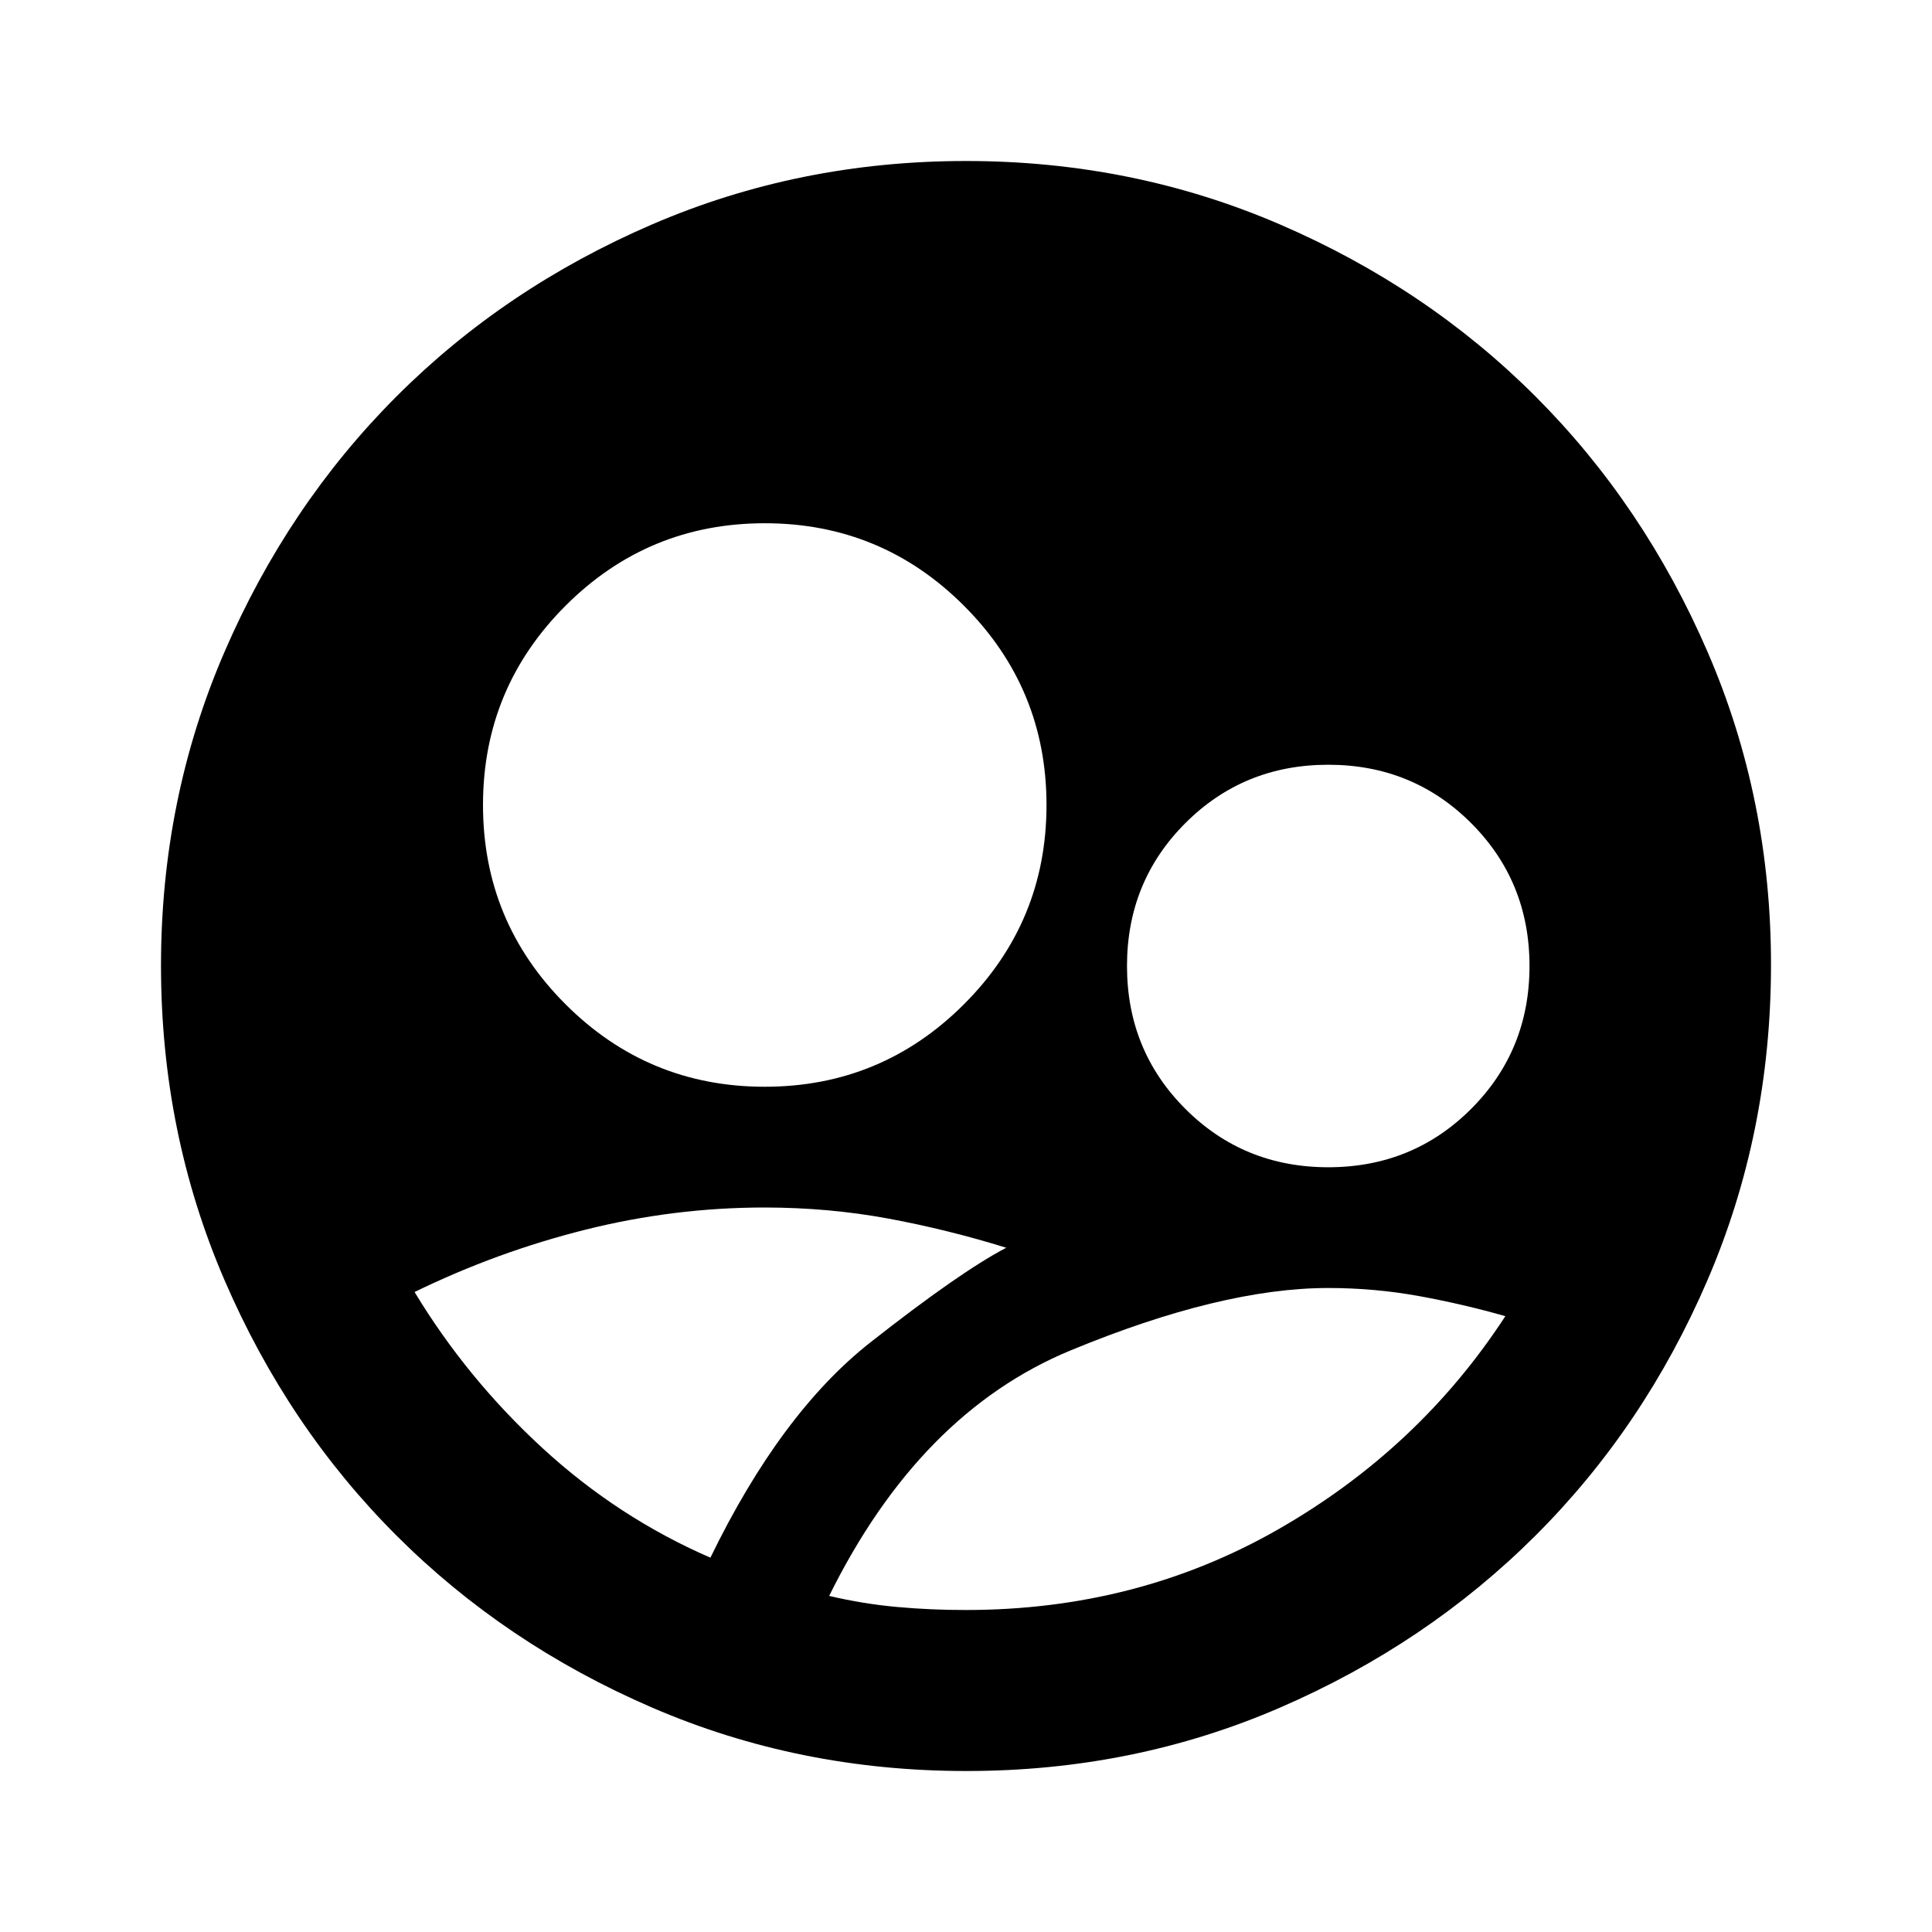
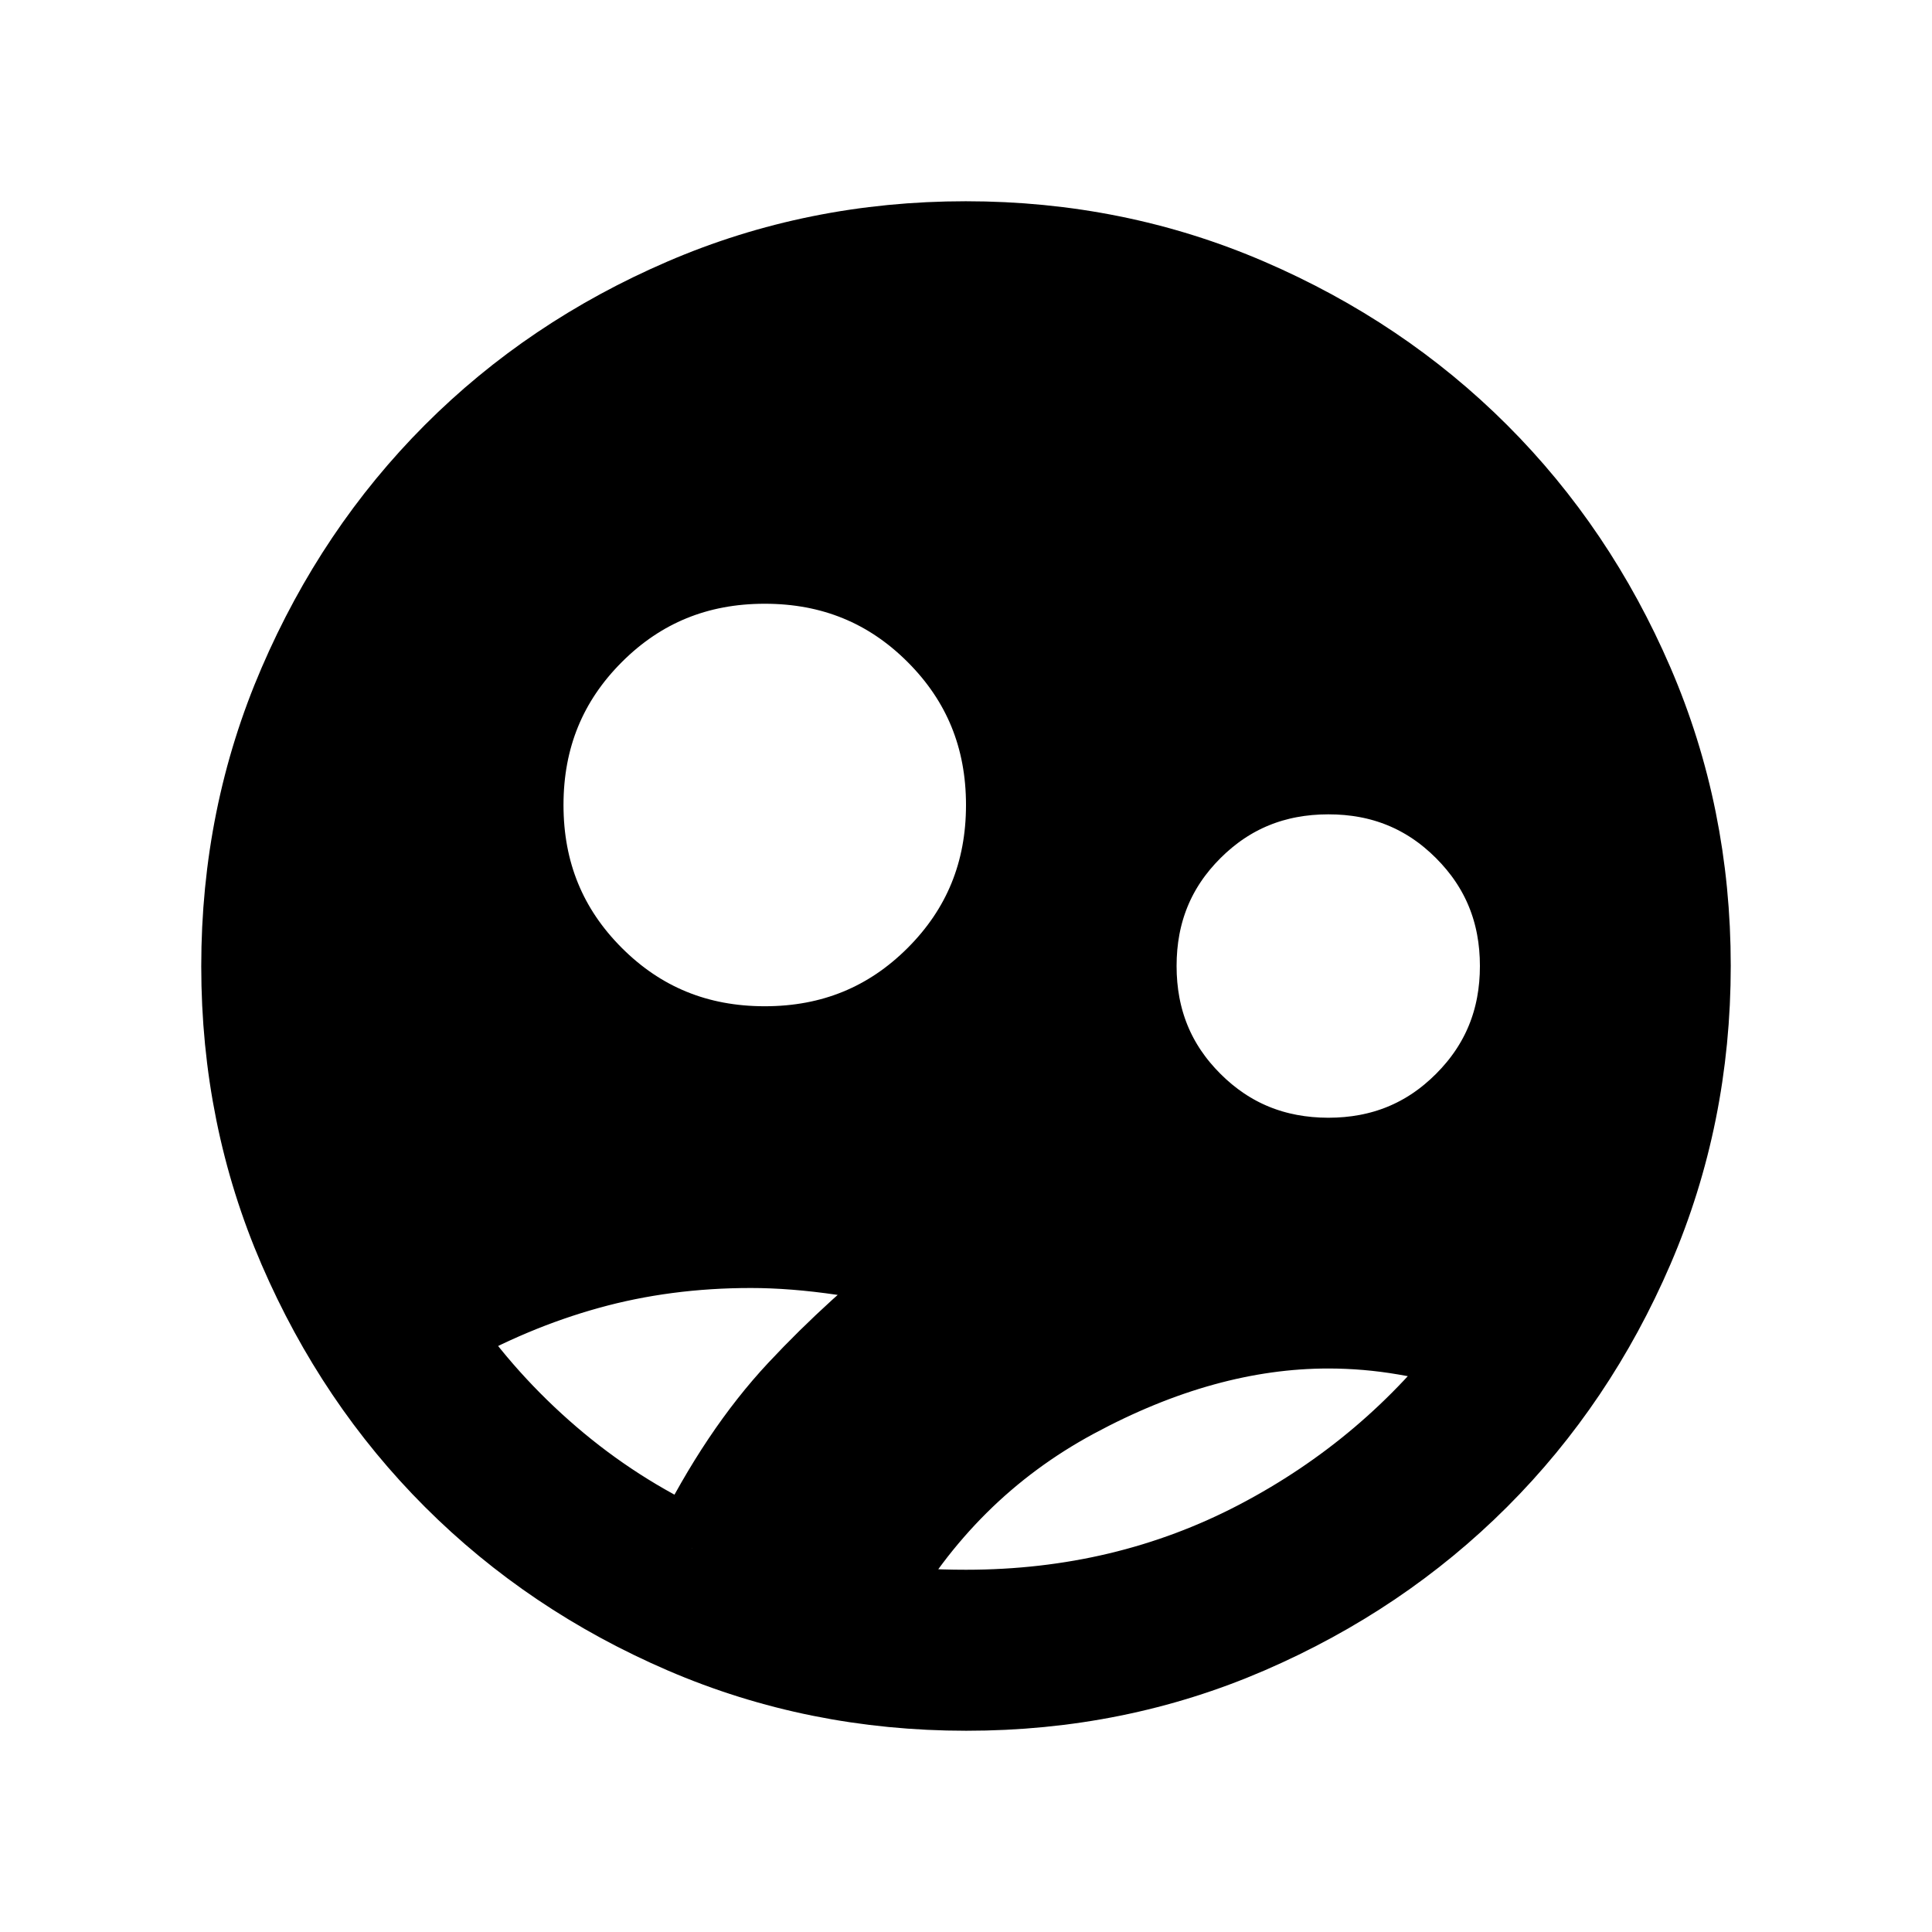
<svg xmlns="http://www.w3.org/2000/svg" viewBox="0 0 24 24">
-   <path fill="currentColor" d="M12 22q-2.075 0-3.9-.788t-3.175-2.137T2.788 15.9T2 12t.788-3.9t2.137-3.175T8.1 2.788T12 2t3.9.788t3.175 2.137T21.213 8.1T22 12t-.788 3.9t-2.137 3.175t-3.175 2.138T12 22m-2.5-8.5q1.45 0 2.475-1.025T13 10t-1.025-2.475T9.5 6.5T7.025 7.525T6 10t1.025 2.475T9.5 13.5m7 1q1.05 0 1.775-.725T19 12t-.725-1.775T16.5 9.5t-1.775.725T14 12t.725 1.775t1.775.725M12 20q2.125 0 3.875-1t2.825-2.65q-.525-.15-1.075-.25T16.5 16q-1.325 0-3.2.775t-3 3.05q.425.1.85.138T12 20m-3.175-.65q.875-1.8 1.988-2.675T12.5 15.5q-.725-.225-1.463-.362T9.5 15q-1.125 0-2.225.275t-2.125.775q.65 1.075 1.588 1.938t2.087 1.362" />
+   <path fill="currentColor" stroke="currentColor" d="M12.003 21q-1.866 0-3.51-.708q-1.643-.709-2.859-1.924t-1.925-2.856T3 12.003t.709-3.51Q4.417 6.85 5.63 5.634t2.857-1.925T11.997 3t3.51.709q1.643.708 2.859 1.922t1.925 2.857t.709 3.509t-.708 3.51t-1.924 2.859t-2.856 1.925t-3.509.709M9.5 13q1.258 0 2.129-.871T12.5 10t-.871-2.129T9.5 7t-2.129.871T6.5 10t.871 2.129T9.5 13m7 1.385q1.002 0 1.693-.692T18.884 12t-.691-1.693t-1.693-.691t-1.693.691T14.116 12t.691 1.693t1.693.692M12 20q1.971 0 3.625-.865q1.654-.866 2.767-2.343q-.467-.13-.94-.211T16.5 16.5q-1.537 0-3.152.871T10.8 19.902q.31.062.6.08T12 20m-3.406-.766q.587-1.184 1.315-1.963t1.61-1.463q-.436-.13-1.049-.218q-.612-.09-1.143-.09q-1.067 0-2.023.266q-.956.265-1.865.784q.592.864 1.395 1.553q.803.69 1.76 1.132" />
</svg>
